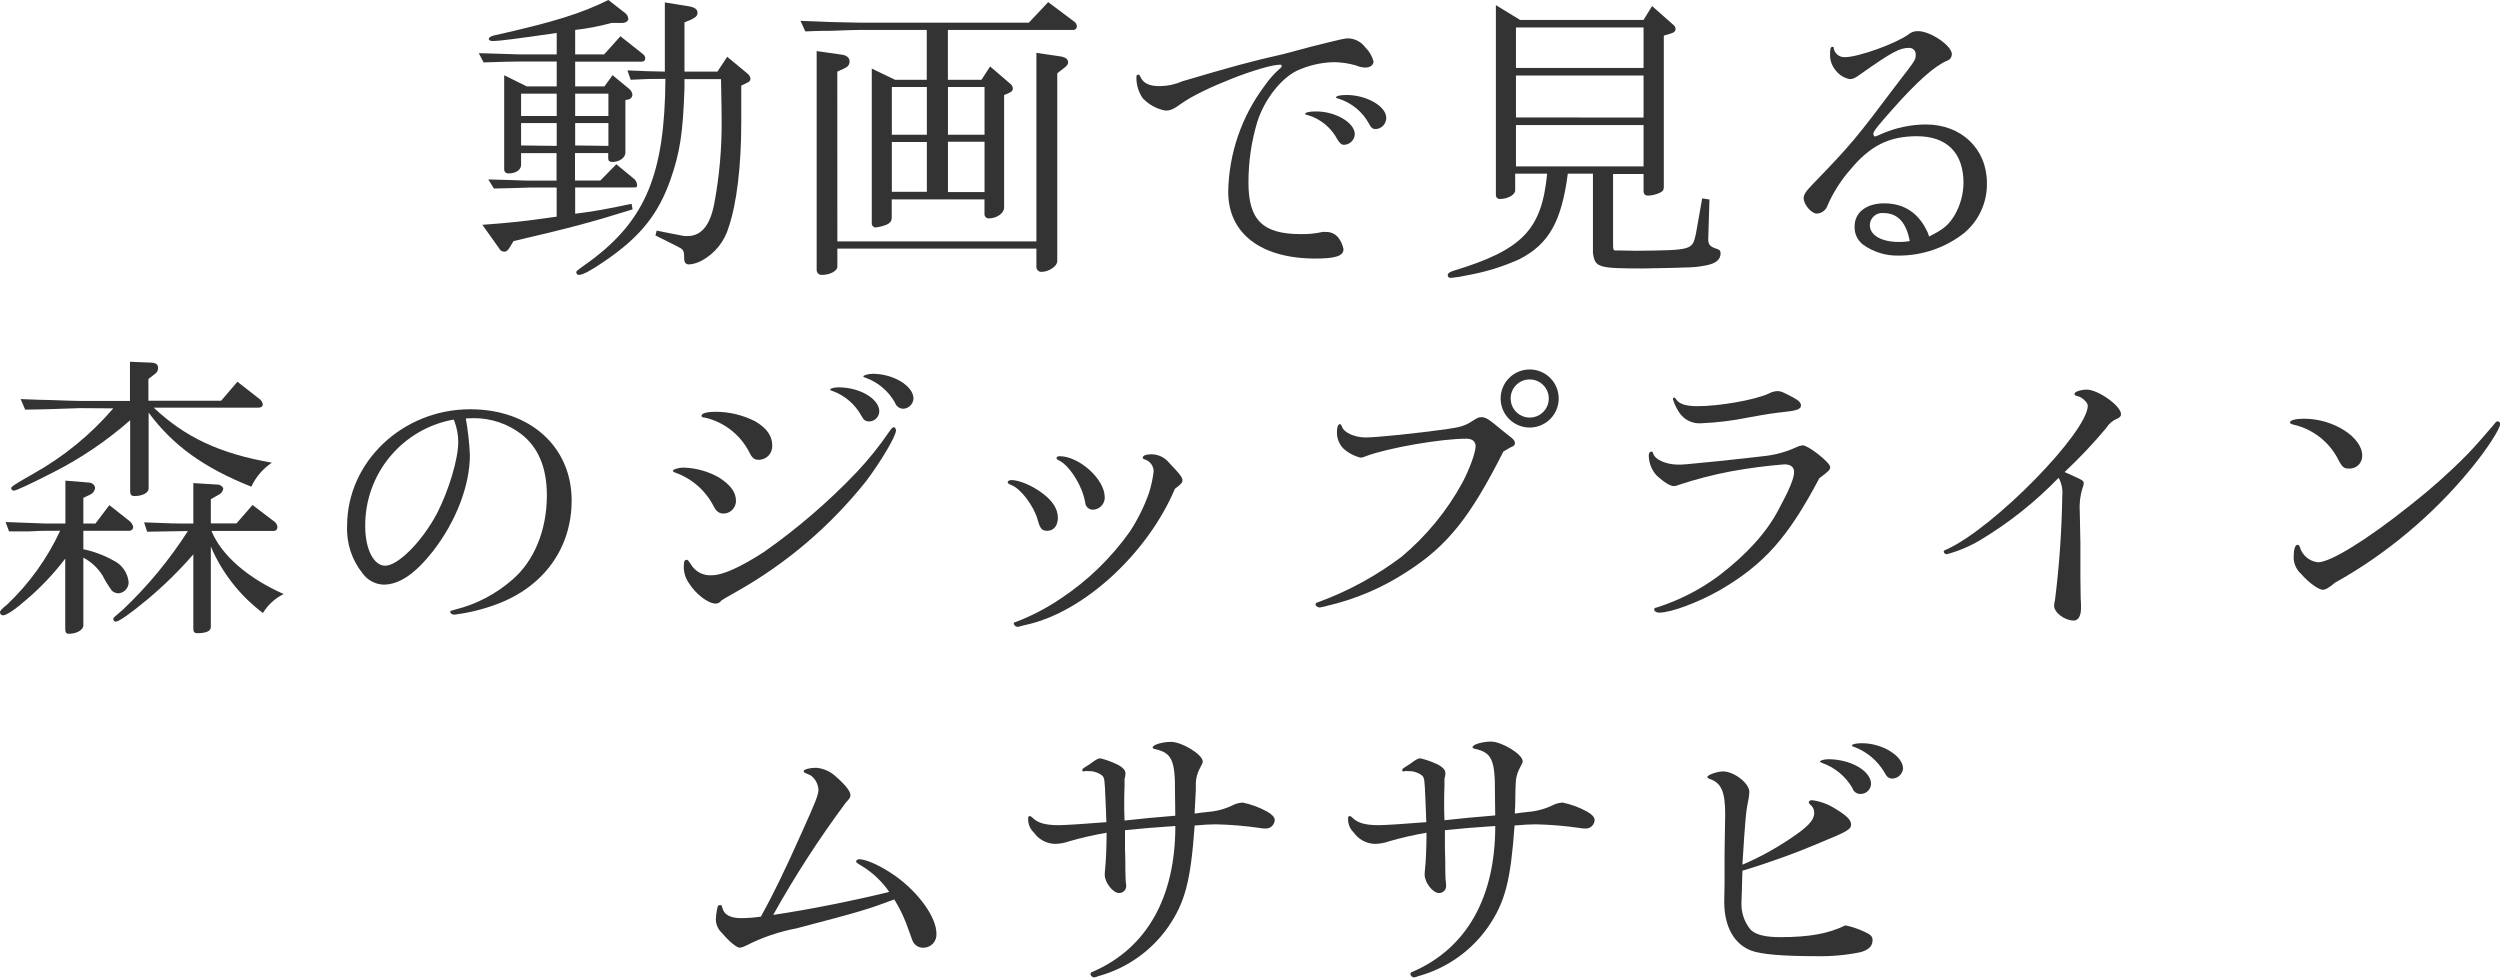
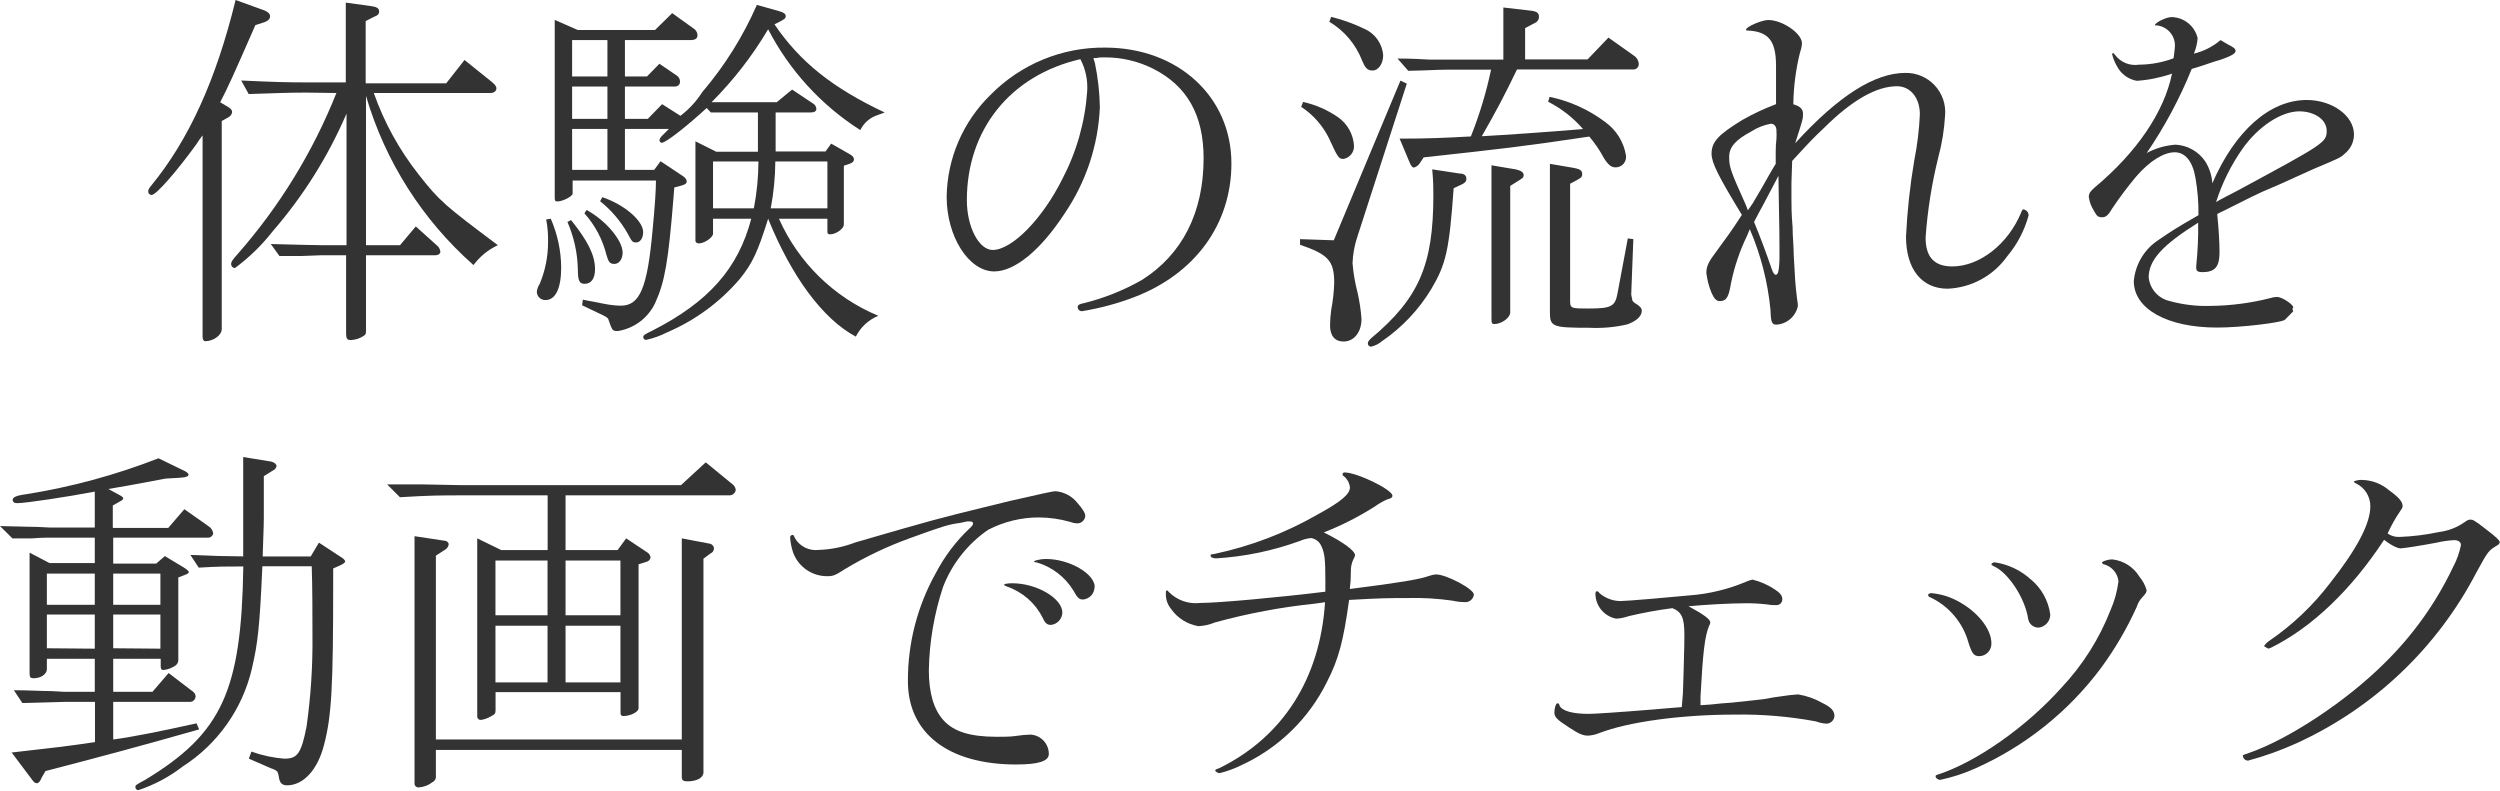
- <svg xmlns="http://www.w3.org/2000/svg" viewBox="0 0 446.91 174.76">
+ <svg xmlns="http://www.w3.org/2000/svg" viewBox="0 0 240.03 75.88">
  <defs>
    <style>.cls-1{isolation:isolate;}.cls-2{fill:#333;}</style>
  </defs>
  <g id="Layer_2" data-name="Layer 2">
    <g id="Layer_1-2" data-name="Layer 1">
      <g class="cls-1">
        <g class="cls-1">
-           <path class="cls-2" d="M99.52,5.89c-6.86,1-10.37,1.45-11.39,1.45-.49,0-.76-.16-.76-.37s.27-.44.81-.6C99,3.94,103.84,2.43,108.76,0l2.91,2.27a1.45,1.45,0,0,1,.65,1.08c0,.43-.49.75-1.08.75H109.3a41,41,0,0,1-6.48,1.25V9.72H108l2.91-3.24,3.89,3.08c.43.32.54.54.54.86s-.16.6-.65.6H102.82v4.42h5.23l1.46-2,3,2.48a1.5,1.5,0,0,1,.54,1,.86.86,0,0,1-.71.86l-.54.11v9.39c0,.92-1.08,1.68-2.37,1.68-.43,0-.7-.22-.7-.6v-1h-5.94v4.91h4.53l2.86-2.91,3,2.48a1.57,1.57,0,0,1,.71,1.19c0,.48-.06.48-.87.48h-10.2v4.7c3.34-.43,5.23-.75,10.09-1.78l.17,1c-7.62,2.38-11.34,3.35-21.28,5.67l-.65,1.08c-.38.65-.65.81-1,.81a1,1,0,0,1-.92-.59l-3-4.21c5.07-.38,7.29-.6,13.28-1.46V33.53H94.61c-2.76.11-3.89.11-6.32.17l-1-1.62,3.83.1c1.68.06,2.81.11,3.46.11h4.91V27.38H93.15v2.1c0,.87-.92,1.52-2.21,1.52-.54,0-.81-.27-.81-.76V13.45l4.05,2h5.34V11H92.83c-1.62,0-3,.05-6.38.16L85.59,9.5l7.24.22h6.69Zm0,14.85v-4H93.15v4Zm0,5.34V22H93.15v4Zm9.24-5.34v-4h-5.94v4Zm0,5.34V22h-5.94v4Zm3.4-13.5c3.35.16,3.78.16,6.69.22V.43l4.32.7c1,.17,1.52.54,1.52,1.14s-.38.86-1.25,1.29L122.36,4v8.8h5.89L130,10.15l3.62,3a1.39,1.39,0,0,1,.54.91c0,.33-.22.6-.65.76l-1,.49V22c0,7.62-.81,14.37-2.22,18.52a10,10,0,0,1-4.91,6.11,5.78,5.78,0,0,1-2.16.64c-.65,0-.92-.32-.92-1.18,0-1.41-.16-1.52-1.35-2.11l-3.78-1.89.22-.86,4.37.86a3.43,3.43,0,0,0,1.13.11c2.43,0,4-1.84,4.76-5.62A76.9,76.9,0,0,0,129,21.38c0-1.35,0-1.35-.11-7.23h-6.53c0,.86,0,1.35,0,1.62-.27,8-.81,11.5-2.49,16.31-2.21,6.26-5.4,10.26-11.82,14.63-2.33,1.62-3.89,2.43-4.54,2.43a.44.44,0,0,1-.49-.43c0-.27,0-.27,2.43-2,10-7.39,13.4-15.66,13.5-32.61-2.8,0-3.24,0-6.21.16Z" />
-           <path class="cls-2" d="M143.1,3.73c2.43.1,4.75.16,5.45.21l5.19.11h30.18L187.38.38l4.75,3.56a1.14,1.14,0,0,1,.38.76.64.64,0,0,1-.7.65H169.45v8.91h6L177,11.88,180.63,15a1.11,1.11,0,0,1,.43.81c0,.38-.21.6-.7.81l-.86.38V37.1c0,1-1.3,1.94-2.7,1.94a.74.74,0,0,1-.81-.7v-2.7H159.41v3.29c0,.6-.33,1-1.08,1.3a7.74,7.74,0,0,1-1.73.43.72.72,0,0,1-.76-.81V12.26l4.16,2h5.67V5.35H153.74c-.65,0-2.43.05-5.19.16-.64,0-2.53,0-4.59.11Zm6.59,39.42h35.58V9.45l4.43.65c.81.16,1.24.48,1.24,1.08,0,.32-.21.59-.75,1l-1.19.92V46.71c0,.86-1.51,1.89-2.81,1.89a.88.88,0,0,1-.92-.92V44.44H149.69v3.24c0,.76-1.35,1.46-2.7,1.46a.88.88,0,0,1-1-.86V9.13l4.48.64c.86.11,1.4.54,1.4,1.19s-.32,1-1,1.3l-1.19.54Zm16-19.07V15.55h-6.26v8.53Zm0,10.21V25.38h-6.26v8.91ZM176,24.08V15.55h-6.54v8.53Zm0,10.26v-9h-6.54v9Z" />
-           <path class="cls-2" d="M234.47,8.32c5.88-1.46,5.88-1.46,6.69-1.46a4,4,0,0,1,2.92,1.62A5.38,5.38,0,0,1,245.54,11c0,.65-.65,1.08-1.46,1.08a4.39,4.39,0,0,1-1.67-.38,15,15,0,0,0-3.95-.59,16.83,16.83,0,0,0-6.58,1.51C229,14,226,17.82,224.75,21.82a37.36,37.36,0,0,0-1.57,10.85c0,6.64,2.54,9.18,9.34,9.18a16.55,16.55,0,0,0,3.89-.38,2.42,2.42,0,0,1,.7,0,2.7,2.7,0,0,1,2.06.92,4.78,4.78,0,0,1,1,2.16c0,1.19-1.41,1.67-5,1.67-9.77,0-15.61-4.48-15.61-11.93a32.44,32.44,0,0,1,6.54-19,16.54,16.54,0,0,1,2.75-3.08.54.54,0,0,0,.27-.43.24.24,0,0,0-.21-.22c-3.08,0-14.1,4.32-17.66,6.91-1.51,1.08-2,1.3-2.92,1.3a7.44,7.44,0,0,1-4.05-2.21,6.39,6.39,0,0,1-1.13-3.84c0-.21.11-.38.32-.38s.22.06.33.27c.54,1.25,1.56,1.79,3.56,1.79a10.29,10.29,0,0,0,4-.87c8.37-2.48,12.64-3.67,18.25-4.91ZM242.19,24a2,2,0,0,1-1.89,1.89c-.49,0-.81-.27-1.24-1a8.82,8.82,0,0,0-5.29-4.32c-.38-.05-.44-.11-.44-.27s.65-.38,1.84-.38C238.68,19.87,242.19,21.92,242.19,24Zm5.62-2.92a2,2,0,0,1-1.89,2c-.49,0-.81-.22-1.14-.87a9.38,9.38,0,0,0-5.56-4.59c-.32-.05-.38-.1-.38-.21,0-.27.76-.43,1.95-.43C244.3,17,247.81,19,247.81,21.06Z" />
-           <path class="cls-2" d="M270.86,31.05v3c0,.76-1.35,1.52-2.7,1.52a.68.68,0,0,1-.75-.65V.92l4.32,2.64h22.08l1.52-2.48,3.72,3.29a1.09,1.09,0,0,1,.49.81c0,.33-.22.6-.7.76l-1.41.43V33.48c0,.49-.21.76-.75,1a5.46,5.46,0,0,1-2.06.49c-.54,0-.81-.27-.81-.87v-3h-5.45V43.63c0,1,.05,1,.27,1.14l.76,0,3.13.06c9.94-.11,10-.11,10.64-3l1.13-6.37,1.3.21-.22,7.13c0,.92.38,1.3,1.35,1.62.7.22.86.38.86.87,0,1.13-.86,1.83-2.64,2.16-2,.37-2,.37-11.18.54-8.1,0-8.59-.17-9-2.7V31.05h-4.49c-1.13,8.59-3.4,12.58-8.64,15.28a39.07,39.07,0,0,1-9.23,2.86,23.73,23.73,0,0,1-3,.49c-.38,0-.6-.16-.6-.49s.33-.54.92-.75c12.47-3.78,15.88-7.35,16.85-17.39Zm22.95-18.9V4.91H271v7.24Zm0,8.86V13.5H271V21Zm0,8.74V22.36H271v7.39Z" />
-           <path class="cls-2" d="M344.84,42.28c2.43-1.19,3.46-2,4.49-3.67A11.72,11.72,0,0,0,351,32.67c0-5.35-3-8.32-8.32-8.32-5,0-8.42,1.73-11.93,6a24.57,24.57,0,0,0-4.05,6.37,2.1,2.1,0,0,1-1.95,1.46c-.92,0-2.32-1.62-2.32-2.76,0-.59.43-1.29,1.51-2.37,7.13-7.4,7.62-8,15.34-18.25,3.13-4.05,3.18-4.11,3.18-5a1.14,1.14,0,0,0-1.18-1.24c-1.68,0-3,.7-8.54,4.59-1,.75-1.51,1-2.05,1a4.13,4.13,0,0,1-2.54-1.57,4.24,4.24,0,0,1-1-2.91c0-1,.11-1.3.43-1.3s.17.05.27.49a1.94,1.94,0,0,0,2.06,1.35c2.21,0,8.8-2.33,11.17-4a2.5,2.5,0,0,1,1.84-.64c2.16,0,6,2.59,6,4.1a1.24,1.24,0,0,1-.86,1.19c-2.32,1-5.35,3.72-9.77,8.69-2.65,3-3.41,3.94-3.41,4.38,0,.21.17.48.33.48a.83.83,0,0,0,.27-.11,1,1,0,0,0,.27-.1c.11-.06.38-.17.75-.33a20.1,20.1,0,0,1,7.78-1.62c6.37,0,10.91,4.38,10.91,10.48a11.35,11.35,0,0,1-4.05,8.91,18.86,18.86,0,0,1-11.67,4.05,10.45,10.45,0,0,1-6.48-2,3.86,3.86,0,0,1-1.45-3.24c0-2.48,2.1-4.1,5.29-4.1,3.62,0,6.26,1.78,7.83,5.34l.05.16Zm-3.45.81c-.6-3.29-2.16-5-4.65-5a2.2,2.2,0,0,0-2.48,2.16c0,1.79,2.05,3,5.18,3a10,10,0,0,0,1.62-.1Z" />
-           <path class="cls-2" d="M8.32,94.89c-.49,0-1.62,0-3.3.11-.48,0-1.83,0-3.4,0L1,93.32c3.94.16,5.73.22,7.24.27h3.45V85.92l4.05.33c.76,0,1.25.48,1.25,1a1.42,1.42,0,0,1-.81,1.14L14.9,89v4.59h2.16l2.49-3.29,3.62,2.86a1.69,1.69,0,0,1,.64,1.08.7.7,0,0,1-.64.65H14.9v3.29a19.15,19.15,0,0,1,5.35,2A4.81,4.81,0,0,1,23,104.12a2,2,0,0,1-1.83,1.95,2,2,0,0,1-1.14-.44,18.91,18.91,0,0,1-1.67-2.7,8.9,8.9,0,0,0-3.46-3.24v12.1c0,.81-1.18,1.51-2.59,1.51-.48,0-.65-.27-.65-.86V99.86a46.48,46.48,0,0,1-7,7.39C2.65,109,1.13,110,.54,110a.54.54,0,0,1-.54-.54c0-.27.27-.59,1.3-1.41a43.26,43.26,0,0,0,9.45-13.17Zm6-21.93c-.32,0-2.26.06-5.13.17-.64.05-2.59.05-4.69.1l-.81-1.89c2.48.11,4.48.17,5.29.17,2.64.1,4.43.16,5.34.16h8.91v-7l3.89.16c.76.06,1.14.33,1.14.92a1.25,1.25,0,0,1-.44,1l-1.29,1v3.89h13l2.91-3.4,3.84,3a1.6,1.6,0,0,1,.7,1c0,.43-.27.64-.86.64H27.49c5.61,5.3,11.82,8.21,21.11,9.83A10.47,10.47,0,0,0,44.93,87c-8.43-3.35-14-7.34-18.36-13.23V87.33c0,.75-1.08,1.35-2.54,1.35-.54,0-.76-.27-.76-.81V75.12A66.06,66.06,0,0,1,9.45,84.47c-3.94,2-6.53,3.24-7,3.24A.46.46,0,0,1,2,87.27c0-.27.54-.64,4.05-2.64A52.67,52.67,0,0,0,20.25,73ZM26.3,95.05l-.54-1.67c5.4.21,5.67.21,7.23.21h1.57V86.36l4.43.27c.48.05.92.43.92.75a1.37,1.37,0,0,1-.71,1l-1.51.86v4.32h4.59l2.86-3.29L49,93.21a1.28,1.28,0,0,1,.59,1,.65.65,0,0,1-.7.7H37.8c1.73,4.26,6.43,8.42,12.91,11.28A9,9,0,0,0,47,109.58,29.16,29.16,0,0,1,37.69,97.7v14.36c0,.76-.81,1.13-2.43,1.13-.48,0-.7-.21-.7-.75V99.1a71.86,71.86,0,0,1-8.26,8.1c-3,2.49-5.08,3.94-5.62,3.94a.52.52,0,0,1-.43-.48c0-.22,0-.22,1.78-1.73a75.34,75.34,0,0,0,11.56-14Z" />
-           <path class="cls-2" d="M83.27,74.8A50.26,50.26,0,0,1,84,81.33c0,5.46-2.48,11.88-6.58,17.18-3.14,4-6,6-8.86,6a4.81,4.81,0,0,1-3.73-2A12.6,12.6,0,0,1,62.05,94c0-11.45,9.93-20.84,22-20.84,10.69,0,18.14,6.69,18.14,16.3,0,8.59-5.07,15.56-13.61,18.63a32.79,32.79,0,0,1-7.39,1.79c-.38,0-.71-.27-.71-.49s.17-.21.92-.43a24.43,24.43,0,0,0,10.21-5.35c3.89-3.35,6.15-8.85,6.15-15.06,0-5-1.56-8.64-4.64-11a14,14,0,0,0-8.37-2.8ZM81.11,75A19.2,19.2,0,0,0,65.29,94.13c0,4,1.51,7,3.56,7,2.32,0,6.64-4.37,9.29-9.39,2.1-4.11,3.78-9.67,3.78-12.75a10.64,10.64,0,0,0-.7-3.72Z" />
-           <path class="cls-2" d="M128.57,85.38c2.06,1.35,3,2.6,3,4.22a2.28,2.28,0,0,1-2.16,2.21c-.86,0-1.35-.38-1.83-1.3a12.35,12.35,0,0,0-6.81-6c-.32-.11-.48-.22-.48-.38s.86-.54,1.94-.54A13.65,13.65,0,0,1,128.57,85.38Zm-.64,22.52c-1.35,0-3.62-1.73-4.86-3.78a5,5,0,0,1-.81-3.24q0-.81.48-.81c.22,0,.27.11.7.7a4,4,0,0,0,3.89,2.06c1.84,0,5.08-1.46,9.24-4.16a110.65,110.65,0,0,0,16.57-14.26,59.21,59.21,0,0,0,5.78-7.18c.43-.65.65-.86.87-.86s.38.32.38.59c0,1-2.71,5.56-5.3,9A79.2,79.2,0,0,1,131.6,105.8c-1.78,1-2.54,1.45-2.65,1.56A1.23,1.23,0,0,1,127.93,107.9Zm7.12-32.56c2.06,1.24,3,2.59,3,4.32a2.43,2.43,0,0,1-2.32,2.54c-.92,0-1.25-.27-1.84-1.46a11.88,11.88,0,0,0-7.94-6.1c-.38,0-.54-.11-.54-.33,0-.43,1-.7,2.54-.7A15.64,15.64,0,0,1,135.05,75.34Zm22.14-1.78a1.86,1.86,0,0,1-1.72,1.78c-.76,0-1.08-.22-1.52-1.08a9.67,9.67,0,0,0-5-4.32c-.38-.11-.54-.16-.54-.32s.65-.38,1.51-.38C153.68,69.24,157.19,71.29,157.19,73.56Zm6.11-2.32a1.93,1.93,0,0,1-1.79,1.83A1.57,1.57,0,0,1,160,72a9.82,9.82,0,0,0-5.29-4.48c-.27-.05-.38-.16-.38-.27s.81-.43,1.68-.43C159.68,66.81,163.3,69,163.3,71.24Z" />
-           <path class="cls-2" d="M186.3,88.14c1.89,1.4,2.81,2.86,2.81,4.43,0,1.4-.76,2.32-1.89,2.32-1,0-1.3-.43-1.73-2-.7-2.48-3-5.5-4.64-6.15-.6-.27-.71-.33-.71-.54s.27-.38.71-.38C182.14,85.82,184.52,86.79,186.3,88.14Zm-2.81,23.54c-.54.11-.92.22-1.08.27a2.07,2.07,0,0,1-.54.11.74.74,0,0,1-.65-.59c0-.17.11-.22.33-.27a39.29,39.29,0,0,0,8.1-4.22,46.88,46.88,0,0,0,12.36-12,32.25,32.25,0,0,0,3.35-6.75,20.74,20.74,0,0,0,.87-3.94,2.24,2.24,0,0,0-1.46-2.11c-.38-.1-.49-.21-.49-.37,0-.38.65-.6,1.57-.6A4.07,4.07,0,0,1,209,82.74c1.78,1.83,2.38,2.59,2.38,3.08s-.22.7-1.35,1.56C205.15,98.94,193.75,109.42,183.49,111.68Zm14-22.84a2.18,2.18,0,0,1-2,2.27A1.36,1.36,0,0,1,194,89.87c-.48-3-2.86-6.75-4.8-7.62-.22-.11-.33-.21-.33-.38s.22-.32.54-.32C192.89,81.55,197.48,85.65,197.48,88.84Z" />
-           <path class="cls-2" d="M251.64,102.12a44.14,44.14,0,0,1-14.53,6.21,3.49,3.49,0,0,1-.7.17,2.93,2.93,0,0,1-.48.1c-.33,0-.76-.27-.76-.54s.16-.32.81-.54a57.42,57.42,0,0,0,14.58-8A46,46,0,0,0,261.41,86.3c1.3-2.43,2.38-5.45,2.38-6.53,0-.87-.65-1.35-1.62-1.35-4.64,0-14.15,1.67-18,3.13a2.78,2.78,0,0,1-.92.27,7.15,7.15,0,0,1-3.08-1.62A4.05,4.05,0,0,1,239,77.34c0-1,.16-1.51.54-1.51.16,0,.22.1.38.48.32,1,2.21,1.89,4.21,1.89s9.18-.75,14.31-1.46c2.65-.37,3.46-.64,4.64-1.4s1.3-.76,1.73-.76c.76,0,1.24.27,3.57,2.22l1.24,1c.92.65,1.19,1,1.19,1.41s-.22.54-.87.81c-.16.11-.16.11-1.19.7C262.82,92.46,258.77,97.53,251.64,102.12Zm27-30.88a5.19,5.19,0,1,1-5.08-5.19A5.18,5.18,0,0,1,278.64,71.24Zm-8.59,0a3.41,3.41,0,1,0,3.35-3.41A3.39,3.39,0,0,0,270.05,71.24Z" />
-           <path class="cls-2" d="M307.58,105.42c-3.94,2.27-8.85,4.1-11,4.1-.49,0-.87-.27-.87-.54s.11-.32.44-.38a37.77,37.77,0,0,0,11.17-5.72c4.86-3.73,8.43-7.61,10.59-11.72,1.94-3.56,2.81-5.67,2.81-6.75,0-.92-.6-1.4-1.73-1.4a95.45,95.45,0,0,0-9.51,1.24,72.65,72.65,0,0,0-9.39,2.43,2.09,2.09,0,0,1-.87.22c-.64,0-1.78-.71-3.07-1.89a5.43,5.43,0,0,1-1.41-3.57c0-.43.16-.7.49-.7.16,0,.21.05.32.38.33,1.08,2.38,1.94,4.48,1.94.87,0,.87,0,7.4-.65,4.38-.48,7-.75,7.78-.86a18.35,18.35,0,0,0,6.05-1.67,3.06,3.06,0,0,1,1-.27c1,0,4.91,3.07,4.91,3.88,0,.49-.21.71-1.94,2C319.68,96,315.42,100.83,307.58,105.42Zm-7.93-34c.54.81,1.78,1.19,3.78,1.19,3.94,0,10.09-1.08,12.69-2.22a3.58,3.58,0,0,1,1.67-.48c.54,0,1,.21,2.65,1.08,1.13.59,1.51,1,1.51,1.51s-.49.86-2.49,1.08c-2.75.32-2.86.32-7.07,1.08a52.36,52.36,0,0,1-8.15,1,4.33,4.33,0,0,1-4.11-2,9.33,9.33,0,0,1-1.08-2.32c0-.11.11-.27.22-.27S299.43,71.07,299.65,71.4Z" />
-           <path class="cls-2" d="M369.74,84.68c2.75,1.24,2.75,1.24,2.75,1.78a1.78,1.78,0,0,1-.21.76,11.73,11.73,0,0,0-.49,4.32l.11,5.51v6.15l.05,3.73c.06.7.06,1.35.06,1.78,0,1.41-.49,2.22-1.3,2.22-1.62,0-3.51-1.41-3.51-2.65a4.32,4.32,0,0,1,.16-1,171,171,0,0,0,1.3-18.68,5.49,5.49,0,0,0-.65-3.19,68.56,68.56,0,0,1-14,11.13,24,24,0,0,1-6,2.54c-.22,0-.54-.22-.54-.44s.1-.27.54-.43c8.53-3.89,25.21-21,25.21-25.7,0-.54-1-1.51-1.78-1.68-.48-.1-.59-.21-.59-.43,0-.38,1.13-.75,2.21-.75,2,0,6.1,2.91,6.1,4.37,0,.38-.16.54-.64.81a3.93,3.93,0,0,0-1.95,1.62,89.08,89.08,0,0,1-7.5,7.94Z" />
-           <path class="cls-2" d="M422.28,81.44a2.25,2.25,0,0,1-2.48,2.32c-.71,0-1.08-.27-1.62-1.24a12,12,0,0,0-8.32-6.64c-.32-.11-.49-.22-.49-.38,0-.38,1-.65,2.54-.65C417.1,74.85,422.28,78.15,422.28,81.44Zm-7,24c-.81,0-2.59-1.3-3.89-2.81a4,4,0,0,1-1.35-3.4c0-1,.27-1.84.65-1.84.22,0,.32.11.43.38a3.82,3.82,0,0,0,3.24,2.75c2.22,0,8.75-4,16.58-10.26a106.74,106.74,0,0,0,10.1-9c1.08-1.08,4-4.43,4.53-5.08s.65-.86.92-.86a.44.44,0,0,1,.44.48c0,.87-2.38,4.54-5.08,7.83a84.1,84.1,0,0,1-11.56,11.67,82.44,82.44,0,0,1-12.85,8.85C416.39,105,415.8,105.42,415.26,105.42Z" />
-           <path class="cls-2" d="M153.85,154.68c-.65-.38-.81-.54-.81-.71s.27-.37.54-.37c1.35,0,4.1,1.29,6.59,3.07,4.15,3,7.23,7.35,7.23,10.21a2.34,2.34,0,0,1-2.38,2.54,2,2,0,0,1-1.56-.7c-.33-.44-.33-.49-1-2.38a26.85,26.85,0,0,0-2.59-5.56c-4.59,1.73-5.94,2.16-17.5,5.18a33.35,33.35,0,0,0-9,3.08,3.56,3.56,0,0,1-1.08.38c-.59,0-1.84-1-3.24-2.65a3.28,3.28,0,0,1-1.08-2.48,9.88,9.88,0,0,1,.27-2c.11-.43.16-.49.49-.49s.27.06.37.38c.27,1.3,1.41,1.95,3.35,1.95a25.63,25.63,0,0,0,3.57-.27c2.16-3.89,4.32-8.32,7.29-15,2.59-5.73,3-6.81,3-7.72a3.41,3.41,0,0,0-1.08-2.27c-.22-.22-.27-.27-1.3-.7-.21-.11-.27-.22-.27-.33.06-.32,1.14-.59,2.22-.59a5.74,5.74,0,0,1,3.29,1.35c1.89,1.62,2.86,2.81,2.86,3.56,0,.38-.16.6-.81,1.3a183.28,183.28,0,0,0-13,20.09c6.27-.92,14.37-2.54,20.74-4.11A16.12,16.12,0,0,0,153.85,154.68Z" />
-           <path class="cls-2" d="M213.62,144.09a10.41,10.41,0,0,0-.05,1.35c.49-.05,1-.16,1.13-.16l2-.22a12.3,12.3,0,0,0,3.45-1,4.53,4.53,0,0,1,2-.59,15.33,15.33,0,0,1,4.37,1.62c.81.43,1.35,1,1.35,1.46a1.58,1.58,0,0,1-1.46,1.56c-.32,0-.75,0-1.29-.11a64.78,64.78,0,0,0-7.72-.64c-1.08,0-2,.05-3.84.21-.7,9.83-1.67,13.66-4.7,18.09a22.47,22.47,0,0,1-12.2,8.75,2.53,2.53,0,0,0-.65.22,2.41,2.41,0,0,1-.43.1.74.74,0,0,1-.65-.59c0-.21.16-.38.54-.48,9.56-4.22,14.64-13.24,14.64-26-4,.27-5.94.43-9,.75,0,1.68,0,2.81,0,3.35s.06,1.3.06,2.11v1.45l.05,1.84c0,.49.11.92.11,1.19a1.25,1.25,0,0,1-1.3,1.29c-1.08,0-2.54-1.89-2.54-3.24a7.22,7.22,0,0,1,.06-1c.16-1.41.27-4.21.27-6.54a62.86,62.86,0,0,0-6.64,1.52,8.31,8.31,0,0,1-2.54.48,4.78,4.78,0,0,1-3.84-2.05,3.19,3.19,0,0,1-1-2.48v-.11a.29.29,0,0,1,.33-.33c.1,0,.21.06.37.22,1,1,2.27,1.4,4.81,1.4,1.08,0,5.24-.27,8.48-.54-.06-.64-.06-1.45-.06-1.45l-.1-2.43c-.17-4-.17-4-.65-4.49a3.9,3.9,0,0,0-2.49-.75,2.39,2.39,0,0,0-.59,0c-.05.06-.16.06-.22.06a.24.24,0,0,1-.21-.22c0-.16.11-.32.48-.54.11-.05.44-.27.92-.59,1-.76,1.46-1,1.84-1A15,15,0,0,1,200,136.8c.76.43,1.19.92,1.19,1.41a2.6,2.6,0,0,1-.05.59,1.83,1.83,0,0,0-.11.76v.86c-.06,1.46-.06,2.54-.06,3.35s0,1.51.06,2.91c4-.43,4.53-.48,9.07-.86l-.05-4.1c.05-5.89-.6-7.19-3.68-7.83-.21-.06-.32-.17-.32-.27,0-.49,1.78-1,3.29-1,1.95,0,5.67,2.27,5.67,3.51,0,.22,0,.22-.64,1.46a5.9,5.9,0,0,0-.6,2.37l0,1.25Z" />
-           <path class="cls-2" d="M270.86,144.09a10.41,10.41,0,0,0-.05,1.35c.49-.05,1-.16,1.13-.16l1.95-.22a12.3,12.3,0,0,0,3.45-1,4.53,4.53,0,0,1,2-.59,15.33,15.33,0,0,1,4.37,1.62c.81.43,1.35,1,1.35,1.46a1.58,1.58,0,0,1-1.46,1.56c-.32,0-.75,0-1.29-.11a64.78,64.78,0,0,0-7.72-.64c-1.08,0-2,.05-3.84.21-.7,9.83-1.67,13.66-4.7,18.09a22.47,22.47,0,0,1-12.2,8.75,2.53,2.53,0,0,0-.65.22,2.41,2.41,0,0,1-.43.1.74.74,0,0,1-.65-.59c0-.21.16-.38.54-.48,9.56-4.22,14.64-13.24,14.64-26-4.05.27-5.94.43-9,.75,0,1.68,0,2.81,0,3.35s.06,1.3.06,2.11v1.45l.05,1.84c.05.49.11.92.11,1.19a1.25,1.25,0,0,1-1.3,1.29c-1.08,0-2.54-1.89-2.54-3.24a7.22,7.22,0,0,1,.06-1c.16-1.41.27-4.21.27-6.54a62.86,62.86,0,0,0-6.64,1.52,8.31,8.31,0,0,1-2.54.48,4.78,4.78,0,0,1-3.84-2.05,3.19,3.19,0,0,1-1-2.48v-.11a.29.29,0,0,1,.33-.33c.1,0,.21.06.37.22,1,1,2.27,1.4,4.81,1.4,1.08,0,5.24-.27,8.48-.54-.06-.64-.06-1.45-.06-1.45l-.1-2.43c-.17-4-.17-4-.65-4.49a3.9,3.9,0,0,0-2.49-.75,2.39,2.39,0,0,0-.59,0c0,.06-.16.06-.22.06a.24.24,0,0,1-.21-.22c0-.16.11-.32.48-.54.11-.05.44-.27.92-.59,1-.76,1.46-1,1.84-1a15,15,0,0,1,3.29,1.19c.76.43,1.19.92,1.19,1.41a2.6,2.6,0,0,1-.05.59,1.83,1.83,0,0,0-.11.76v.86c-.06,1.46-.06,2.54-.06,3.35s0,1.51.06,2.91c4-.43,4.53-.48,9.07-.86l-.05-4.1c.05-5.89-.6-7.19-3.68-7.83-.21-.06-.32-.17-.32-.27,0-.49,1.78-1,3.29-1,1.95,0,5.67,2.27,5.67,3.51,0,.22,0,.22-.64,1.46a5.9,5.9,0,0,0-.6,2.37l-.05,1.25Z" />
-           <path class="cls-2" d="M311.31,161.37a7.16,7.16,0,0,0,1.62,4.81c.92.92,2.59,1.35,5.35,1.35,5.18,0,8.64-.65,11.61-2.11a15.59,15.59,0,0,1,3.61,1.24c.92.44,1.25.76,1.25,1.41,0,1.08-.76,1.78-2.22,2.16a35.6,35.6,0,0,1-7.83.7c-6,0-9.83-.32-11.66-1-3.08-1.18-4.81-4.32-4.81-8.74l.06-3.46,0-5.18c.11-6.43.11-6.43.11-7,0-4.05-.7-5.62-2.81-6.32-.27-.11-.38-.22-.38-.33,0-.37,1.78-1,2.81-1,1.94,0,4.7,2.1,4.7,3.67,0,.27-.06.65-.11,1.08-.49,2.32-.59,3.24-1.13,11.93A51.55,51.55,0,0,0,319.9,150c3.29-2.16,4.42-3.35,4.42-4.75a1.83,1.83,0,0,0-.7-1.4c-.21-.17-.27-.27-.27-.44s.22-.37.54-.37a10,10,0,0,1,4.16,1.51c2,1.19,2.86,2,2.86,2.86s-.86,1.3-5,3a135.32,135.32,0,0,1-14.42,5.24l-.05,1.46-.06,2.21Zm23.17-21.22a1.88,1.88,0,0,1-1.79,1.78,1.49,1.49,0,0,1-1.56-1.08,10.16,10.16,0,0,0-5.46-4.48c-.21-.11-.32-.16-.32-.27s.7-.38,1.46-.38C330.86,135.72,334.48,137.83,334.48,140.15Zm5.72-2.75a2,2,0,0,1-1.84,1.78c-.7,0-1.08-.27-1.51-1.14a10.64,10.64,0,0,0-5.29-4.48c-.38-.11-.49-.16-.49-.27,0-.27.76-.43,1.79-.43C336.47,132.86,340.2,135.13,340.2,137.4Z" />
+           <path class="cls-2" d="M25.39,1c.36.15.54.33.54.58s-.22.43-.51.54l-.9.29c-2.19,5-2.62,5.94-3.38,7.41l.68.4c.33.18.47.36.47.54a.66.66,0,0,1-.36.5l-.64.36V31.6c0,.58-.8,1.16-1.59,1.16-.14,0-.25-.15-.25-.44V13a9.37,9.37,0,0,0-.61.87C17,16.41,15,18.72,14.56,18.72a.33.33,0,0,1-.33-.33c0-.18.08-.32.29-.57,3.6-4.39,6.23-10.15,8.1-17.82Zm4,7.89c-2,0-3.06.07-5.51.14l-.72-1.3c3.24.15,4.39.18,6.23.18h3.81V.25l2.38.33c.57.07.82.21.82.5s-.14.4-.5.54l-.79.4V8h7.73L44.6,5.76l2.55,2.05c.36.29.51.47.51.68s-.18.44-.58.44H35.89a27.17,27.17,0,0,0,4.32,7.84c2,2.56,2.56,3,7.59,6.77a6.14,6.14,0,0,0-2.34,1.91A34.66,34.66,0,0,1,35.14,9.21V23.54h3.27l1.51-1.8,2,1.8a.91.91,0,0,1,.36.61c0,.22-.18.36-.54.36H35.14v7.17c0,.28,0,.43-.18.54a2.39,2.39,0,0,1-1.3.43c-.32,0-.43-.15-.43-.61V24.51H30.78l-1.87.07-2.08,0L26,23.43c3,.07,3.92.11,4.82.11h2.45V10.91a43.41,43.41,0,0,1-7.09,11.3,18.61,18.61,0,0,1-3.63,3.53.39.39,0,0,1-.36-.36c0-.26.14-.44.68-1.05a53.42,53.42,0,0,0,9.43-15.4Z" />
+           <path class="cls-2" d="M52.88,21a11.89,11.89,0,0,1,1,4.68c0,2-.54,3.13-1.51,3.13a.81.81,0,0,1-.83-.79,1.84,1.84,0,0,1,.29-.79,10.38,10.38,0,0,0,.79-4,10.28,10.28,0,0,0-.18-2.16ZM55.47,2.88h7.42l1.65-1.62,2,1.44a.81.81,0,0,1,.43.65c0,.36-.21.5-.72.5H60V7.34h2.12l1.19-1.22L65,7.27a.69.69,0,0,1,.29.54c0,.32-.18.5-.54.5H60v3.1H62.2L63.57,10l1.76,1.12a8.83,8.83,0,0,0,2.09-2.27A33.8,33.8,0,0,0,72.67.47l2.16.61c.4.11.61.25.61.47s-.14.28-.39.43l-.69.36c2.45,3.6,5.54,6.08,10.58,8.46l-.68.25a2.78,2.78,0,0,0-1.66,1.44,25.2,25.2,0,0,1-8.85-9.68,35.41,35.41,0,0,1-5.43,7h6.26L76.05,8.6l2,1.33a.64.64,0,0,1,.33.51c0,.25-.18.36-.61.36H74.47v3.74h4.79l.54-.75,1.76,1c.32.18.43.33.43.51s-.11.32-.43.43l-.54.18v5.65c0,.4-.76.94-1.33.94-.15,0-.25-.08-.25-.22V21H74.79a18,18,0,0,0,9.54,9.32,4.18,4.18,0,0,0-2.16,2C79,30.63,76,26.56,73.75,21c-1,3.2-1.51,4.28-2.7,5.76a19,19,0,0,1-7,5.15,8.41,8.41,0,0,1-2,.72.26.26,0,0,1-.29-.26c0-.18.15-.28.9-.64C68,29,70.87,25.81,72.13,21H68.46v1.43c0,.37-.83.94-1.36.94-.18,0-.33-.11-.33-.25V13.57l2,1h4V10.8H68.25l-.4-.43c-1.87,1.72-3.92,3.34-4.32,3.34a.24.24,0,0,1-.21-.25c0-.14.11-.29.32-.5l.58-.58H60v3.93h2.81l.61-.83,2,1.33c.36.22.51.4.51.61s-.15.29-.51.4l-.68.18-.07.9c-.5,6.19-.83,8.13-1.76,10.18a4.79,4.79,0,0,1-3.57,2.7c-.54,0-.54,0-.93-1.11,0-.11-.18-.22-.43-.36l-2.09-1,.07-.54c.47.11.79.15.94.18l1.11.22a9.09,9.09,0,0,0,1.59.18c1.83,0,2.55-1.69,3.05-7.2.22-2.27.33-3.89.33-4.82h-8v1.26c0,.25-.93.75-1.47.75-.22,0-.25-.07-.25-.43v-17Zm-.64,18.25c1.61,2,2.3,3.38,2.3,4.71,0,.9-.36,1.41-1,1.41-.5,0-.65-.29-.65-1.41a12,12,0,0,0-1-4.53ZM58.32,7.34V3.85H54.93V7.34Zm0,4.07V8.31H54.93v3.1Zm0,4.9V12.38H54.93v3.93Zm-2,3.85c1.84,1,3.46,2.91,3.46,4.1,0,.61-.33,1.08-.8,1.08s-.57-.25-.75-.86a9.42,9.42,0,0,0-2.12-4Zm1.51-1.23c2.13.72,3.92,2.27,3.92,3.35,0,.58-.28,1-.68,1s-.43-.18-.83-.9a10.78,10.78,0,0,0-2.62-3.06ZM72.38,20a24.37,24.37,0,0,0,.44-4.5H68.46V20Zm7.06,0v-4.5h-5A24.84,24.84,0,0,1,74,20Z" />
+           <path class="cls-2" d="M105.13,6.08a22.9,22.9,0,0,1,.47,4.21,19.6,19.6,0,0,1-3.42,10.26c-2.26,3.46-4.75,5.51-6.72,5.51-2.45,0-4.57-3.35-4.57-7.16A13.93,13.93,0,0,1,95.1,9.11a15.19,15.19,0,0,1,11-4.54c7,0,12.13,4.72,12.13,11.12,0,5.83-3.49,10.62-9.36,12.85a25.6,25.6,0,0,1-5,1.34.4.4,0,0,1-.4-.4c0-.18.14-.29.54-.36a21.94,21.94,0,0,0,5.61-2.23c3.89-2.45,5.94-6.48,5.94-11.7,0-4.14-1.58-6.95-4.86-8.6a10.25,10.25,0,0,0-4.67-1.08,3.17,3.17,0,0,0-.83.07.59.59,0,0,0-.22,0ZM92.83,19.22C92.83,21.81,94,24,95.31,24c1.84,0,4.75-2.95,6.66-6.76a21.32,21.32,0,0,0,2.41-8.43,5.83,5.83,0,0,0-.65-3.13C97,7.23,92.83,12.45,92.83,19.22Z" />
+           <path class="cls-2" d="M130.33,22.71a8.94,8.94,0,0,0-.47,2.56,16.08,16.08,0,0,0,.47,2.77,16.5,16.5,0,0,1,.39,2.59c0,1.26-.72,2.16-1.72,2.16-.83,0-1.3-.54-1.3-1.55a12.29,12.29,0,0,1,.11-1.47,16.69,16.69,0,0,0,.29-2.59c0-2.13-.54-2.74-3.28-3.68l0-.54,3.24.11,6.4-15.33.61.29ZM125.11,9.79a9.38,9.38,0,0,1,3.38,1.48A3.6,3.6,0,0,1,130,14a1.23,1.23,0,0,1-1,1.26c-.47,0-.54-.11-1.41-2a7.63,7.63,0,0,0-2.66-3Zm2.7-8.17A16.12,16.12,0,0,1,131,2.77a3,3,0,0,1,1.8,2.56c0,.79-.47,1.44-1,1.44s-.72-.26-1-.9a7.46,7.46,0,0,0-3.17-3.78Zm11.76,16.45c-.43,5.94-.72,7.27-2.15,9.68a16.21,16.21,0,0,1-4.72,5,2.55,2.55,0,0,1-1.08.54.32.32,0,0,1-.29-.32c0-.15.08-.26.29-.47,4.61-3.85,6-7.06,6-13.75,0-.47,0-1.41-.11-2.49l2.63.4c.47,0,.65.22.65.5s-.15.4-.43.54ZM134.18,5.62c1.33,0,2.59.07,3,.1.87,0,1.48,0,1.77,0h5.39v-5l2.52.29c.69.07.9.21.9.61a.62.62,0,0,1-.39.58l-.94.5v3h6l2-2.09,2.44,1.73a1,1,0,0,1,.47.79.51.51,0,0,1-.47.54H145.65c-1.25,2.59-2,4-3.38,6.41,2-.11,6.33-.4,9.72-.69a11,11,0,0,0-3.35-2.62l.14-.47a13.37,13.37,0,0,1,5.33,2.41,4.91,4.91,0,0,1,2,3.2,1,1,0,0,1-1,1.16c-.4,0-.69-.22-1.12-.9a11.75,11.75,0,0,0-1.4-2.06c-6.23.94-8.49,1.19-15.9,2l-.36.54a1,1,0,0,1-.58.44c-.14,0-.29-.18-.43-.54l-.94-2.24c2.77,0,4.21-.07,6.84-.21a38.9,38.9,0,0,0,1.94-6.41h-4.28c-.83,0-1.69.07-3.67.11ZM145,30c0,.5-.83,1.11-1.51,1.11-.26,0-.29-.07-.29-.57V15.87l2.37.4c.47.11.72.29.72.54s-.14.32-.5.54l-.79.5Zm11.62-1.8v.11l.11.54a.81.81,0,0,0,.36.32c.43.29.54.43.54.68,0,.51-.54,1-1.41,1.3a13.3,13.3,0,0,1-3.63.32c-3.56,0-3.78-.1-3.78-1.51V15.73l2.34.4c.54.1.76.25.76.57s-.11.36-.54.61l-.62.33V28.76c0,.86,0,.86,1.84.86,2.09,0,2.48-.21,2.7-1.4l1-5.33.53.07Z" />
+           <path class="cls-2" d="M172,17.57c0,.89,0,1.47,0,1.58,0,.47,0,1.44.11,2.66,0,.9.11,1.84.11,2.67.11,2.08.14,2.8.32,4.21a4.45,4.45,0,0,1,.08.68,2.24,2.24,0,0,1-2.06,1.8c-.43,0-.54-.21-.57-1.4A26,26,0,0,0,168,22l-.25.61a19.24,19.24,0,0,0-1.55,4.57c-.22,1.33-.43,1.73-1.08,1.73-.32,0-.54-.22-.79-.79a7.21,7.21,0,0,1-.5-1.91c0-.65.21-1.08,1-2.12,1-1.37,1.44-1.95,2.41-3.46-2.26-3.71-2.91-5-2.91-5.87,0-1.15.65-1.83,2.95-3.24A23,23,0,0,1,170.52,10l0-.5v-2l0-1.16c0-2.44-.72-3.31-2.73-3.41-.11,0-.15,0-.15-.08,0-.28,1.52-.93,2.13-.93,1.36,0,3.24,1.29,3.24,2.23a2.85,2.85,0,0,1-.18.86,21.9,21.9,0,0,0-.65,5c.68.21.93.46.93.93s0,.47-.75,2.81C176.53,9.18,180,7,182.94,7a3.76,3.76,0,0,1,3.81,4.1,19.72,19.72,0,0,1-.65,4,45.31,45.31,0,0,0-1.22,7.71c0,1.87.83,2.77,2.56,2.77,2.62,0,5.36-2.13,6.62-5.19.07-.21.14-.29.21-.29a.59.59,0,0,1,.5.58,10.25,10.25,0,0,1-2.05,3.92A7.39,7.39,0,0,1,187,27.72c-2.49,0-4-1.88-4-5a61.55,61.55,0,0,1,.79-7.31,29.18,29.18,0,0,0,.54-4.43c0-1.58-.9-2.7-2.2-2.7-1.94,0-4.28,1.3-7,4-1,.94-1.41,1.37-3.06,3.17Zm-3.71,1.94.87-1.48.65-1.15.46-.79.22-.36V14.54a11.32,11.32,0,0,1,.07-1.22,6.57,6.57,0,0,0,0-.79c0-.4-.22-.65-.54-.65a5.1,5.1,0,0,0-1.84.72c-1.55.83-2.16,1.51-2.16,2.48s.15,1.37,1.59,4.57l.21.54Zm2.16-2.05-.57,1.08c-.58,1.11-.72,1.37-1,1.87l-.47.9c.57,1.37,1.18,3,1.69,4.5.14.39.25.57.39.57s.33-.07.36-1.54V23.68c0-1.9-.07-4.21-.1-6.8Z" />
+           <path class="cls-2" d="M213.38,20.3a3.89,3.89,0,0,0-.5.25c.14,1.37.22,2.74.22,3.67,0,1.41-.44,1.91-1.66,1.91-.39,0-.57-.11-.57-.36a1.09,1.09,0,0,1,0-.29,35.21,35.21,0,0,0,.18-4.1c-3.45,2.16-4.75,3.6-4.75,5.26a2.6,2.6,0,0,0,2,2.26,13.08,13.08,0,0,0,3.92.47,24.27,24.27,0,0,0,5.76-.75,2.15,2.15,0,0,1,.65-.11c.47,0,1.55.72,1.55,1,0,0,0,.07-.08.11s0,0,0,0l.07.28s0,0-.79.8c-.33.28-4.21.75-6.51.75-4.82,0-8-1.8-8-4.46A5.28,5.28,0,0,1,207.3,23c1-.68,1.44-1,3.78-2.34a19.76,19.76,0,0,0-.29-3.59c-.28-1.62-1-2.45-2-2.45s-2.37.79-3.7,2.34A35,35,0,0,0,202.81,20c-.4.68-.62.86-1,.86s-.51-.14-.76-.61a3.31,3.31,0,0,1-.5-1.33c0-.36.14-.54.54-.9,4.1-3.42,6.69-7.27,7.45-10.95a13,13,0,0,1-3.38.69,2.67,2.67,0,0,1-1.91-1.41,4.27,4.27,0,0,1-.47-1.18s.07-.07.11-.07.11.07.21.21a2.41,2.41,0,0,0,2.27.9,9.72,9.72,0,0,0,3.31-.61,4.28,4.28,0,0,0,.07-.5,7.28,7.28,0,0,0,.07-.76,1.94,1.94,0,0,0-1.87-1.91c-.07,0-.07,0-.07,0l0,0,0,0v0c.07-.29,1.12-.79,1.62-.79A2.62,2.62,0,0,1,211,3.67a4.92,4.92,0,0,1-.36,1.48,6.22,6.22,0,0,0,2.56-1.3l.68.4c.58.29.76.43.76.64s-.25.44-1.51.87c-.54.14-1,.32-1.55.5-.25.07-.43.15-1.15.36a42.8,42.8,0,0,1-4.32,8.07,6.89,6.89,0,0,1,2.77-.8,3.67,3.67,0,0,1,2.84,1.59,4.49,4.49,0,0,1,.69,2.12c2.16-5,5.5-8,9.06-8,2.45,0,4.54,1.51,4.54,3.31a2.35,2.35,0,0,1-.87,1.83c-.43.4-.43.4-3,1.48L219,17.64l-1.83.79c-.83.4-1.23.57-2.85,1.4Zm-.18-1.15,1.52-.79c8.41-4.54,8.67-4.68,8.67-5.8s-1.23-1.87-2.63-1.87c-1.73,0-3.92,1.44-5.43,3.56a18.86,18.86,0,0,0-2.56,5.15Z" />
+           <path class="cls-2" d="M9.1,47.2c-2.59.5-6.65,1.11-7.45,1.11-.28,0-.43-.11-.43-.32s.22-.4,1.3-.54A61.72,61.72,0,0,0,15.22,44l2.3,1.12c.4.18.54.29.58.43s-.18.29-.83.32l-1.37.08c-2.8.54-4.64.86-5.5,1l1,.54c.33.18.43.25.43.36s-.1.18-.36.32l-.64.36v2.16h5.32l1.55-1.8L20,50.51a1,1,0,0,1,.47.68.49.49,0,0,1-.54.43H10.87v2.49H15l.83-.72,1.79,1.08c.29.18.51.36.51.46s-.15.18-.43.29l-.58.22v7.92c0,.32-.18.54-.58.72a2.46,2.46,0,0,1-.86.25c-.18,0-.25-.11-.25-.36v-.72H10.87v3.17h3.77l1.55-1.8,2.12,1.62c.33.21.47.39.47.61a.54.54,0,0,1-.57.54H10.87V71c1.9-.25,4.75-.83,8-1.55l.25.58c-5.69,1.62-9.32,2.59-14.75,4L4,74.66c-.14.36-.29.54-.47.54s-.29-.11-.57-.5L1.12,72.25c4.17-.47,5.39-.61,8-1V67.39H6.15c-2.7.07-3.56.11-4,.11l-.82-1.23c1.29,0,2.44.07,2.88.07,1,0,1.61.08,1.9.08H9.1V63.25H4.5v1c0,.47-.58.87-1.26.87-.33,0-.4-.11-.4-.47V53.06l1.91,1H9.1V51.62H4.82c-.25,0-.86,0-1.73.07l-1.9,0L0,50.51l3,.07c.87,0,1.48.07,1.8.07H9.1Zm0,10.87v-3H4.5v3Zm0,4.21V59H4.5v3.24Zm6.3-4.21v-3H10.87v3Zm0,4.21V59H10.87v3.24Zm2.88-9c2.48.11,2.84.11,5.07.14V43.88l2.7.44c.29.07.5.25.5.43a.58.58,0,0,1-.36.43l-.86.54v4c0,.94-.07,2.13-.11,3.71h4.61l.79-1.33,2.09,1.37c.25.14.43.32.43.43s-.15.22-.43.36l-.72.32V56c0,9.9-.15,12.74-.87,15.48-.61,2.44-2,3.92-3.56,3.92-.5,0-.72-.25-.79-.83a1.66,1.66,0,0,0-.15-.5,1.63,1.63,0,0,0-.57-.29l-2.16-.94.25-.68a11.65,11.65,0,0,0,3.2.68c1.23,0,1.59-.54,2.09-3.06A57.94,57.94,0,0,0,30,61c0-1.55,0-4.68-.07-6.63H25.19c-.26,5.91-.44,7.38-1,9.8a15.29,15.29,0,0,1-6.66,9.43,14.13,14.13,0,0,1-4.24,2.26A.28.28,0,0,1,13,75.6c0-.22,0-.22.93-.72,7.38-4.47,9.25-8.54,9.43-20.49-2.05,0-2.34,0-4.28.11Z" />
+           <path class="cls-2" d="M67.76,44.39l2.55,2.09a.77.77,0,0,1,.33.57.61.61,0,0,1-.62.51H54.3v5.25h5l.82-1.12,2.06,1.37a.64.64,0,0,1,.28.47.5.5,0,0,1-.36.4l-.79.25V68c0,.36-.79.75-1.47.75a.25.25,0,0,1-.26-.25V66.45h-12v1.73c0,.36-.07.4-.54.65a2.56,2.56,0,0,1-.86.29.33.33,0,0,1-.36-.33V51.69l2.3,1.12h4.46V47.56H44.26c-1.8,0-3,0-5.86.18l-1.23-1.23h3.49l3.6.07H65.38ZM41.85,74.52a.55.55,0,0,1-.32.57,2.34,2.34,0,0,1-1.33.51.37.37,0,0,1-.4-.4V51.48l2.84.43c.26,0,.44.18.44.36a.68.68,0,0,1-.29.47l-.94.61V71H65.46V51.69l2.69.51a.49.49,0,0,1,.4.47.52.52,0,0,1-.32.46l-.69.51V74.16c0,.5-.61.86-1.55.86-.39,0-.53-.11-.53-.43V72H41.85ZM52.57,59.07V53.82h-5v5.25Zm-5,6.45h5V60.08h-5Zm12-6.45V53.82H54.3v5.25Zm0,6.45V60.08H54.3v5.44Z" />
+           <path class="cls-2" d="M97,48.09c2.66-.61,4.1-.93,4.32-.93a3,3,0,0,1,2.12,1.12c.54.61.76,1,.76,1.26a.77.77,0,0,1-.72.71,2,2,0,0,1-.72-.14,11.42,11.42,0,0,0-3-.43,10.55,10.55,0,0,0-4.89,1.19,11.83,11.83,0,0,0-4.32,5.47,27,27,0,0,0-1.37,8c0,2.19.47,3.81,1.44,4.85s2.49,1.55,5.08,1.55c.68,0,1.26,0,1.76-.07a12,12,0,0,1,1.47-.14,1.86,1.86,0,0,1,1.77,1.87c0,.68-1,1-3.13,1-6.52,0-10.4-3-10.4-8A21.1,21.1,0,0,1,89.86,55a16.26,16.26,0,0,1,3.24-4.28c.25-.22.32-.33.32-.47s-.11-.18-.25-.18a1.34,1.34,0,0,0-.36,0l-.65.14c-1.08.14-1.66.32-4.82,1.47a35.42,35.42,0,0,0-6.15,2.92c-.94.61-1.19.72-1.69.72a3.46,3.46,0,0,1-3.35-2.27,5.61,5.61,0,0,1-.29-1.47.24.24,0,0,1,.22-.22c.11,0,.11,0,.25.32a2.32,2.32,0,0,0,2.27,1.12,10.86,10.86,0,0,0,3.52-.72c7.56-2.2,8-2.3,12.38-3.38Zm5,10.73A1.23,1.23,0,0,1,100.9,60c-.36,0-.57-.18-.79-.68a6,6,0,0,0-3.42-3c-.25-.11-.28-.11-.28-.18s.28-.14.79-.14C99.54,56,102,57.45,102,58.82Zm3.09-2.45A1.21,1.21,0,0,1,104,57.56c-.4,0-.54-.14-.94-.86A6.15,6.15,0,0,0,99.54,54c-.22,0-.26-.07-.26-.11s.51-.22,1.16-.22C102.67,53.67,105.11,55.08,105.11,56.37Z" />
+           <path class="cls-2" d="M128.9,45.5c0-.07.11-.14.18-.14,1.23,0,4.61,1.66,4.61,2.23,0,.18-.11.25-.5.36a6.32,6.32,0,0,0-1.19.68,28.61,28.61,0,0,1-4.9,2.49c1.88.93,3,1.76,3,2.19a.59.59,0,0,1-.11.29,2.52,2.52,0,0,0-.29,1.26,13.24,13.24,0,0,1-.1,1.69c4.82-.61,6.72-.93,7.62-1.26a2.67,2.67,0,0,1,.65-.14c1,0,3.64,1.4,3.64,1.94a.82.82,0,0,1-.9.72,5.39,5.39,0,0,1-1.16-.14,25.58,25.58,0,0,0-4.35-.25c-1.58,0-2.48,0-5.57.18-.54,3.92-1,5.69-2.13,7.88a17.15,17.15,0,0,1-8.24,8,10.19,10.19,0,0,1-2.05.75c-.18,0-.43-.14-.43-.25s.14-.14.43-.25c6.08-3,9.64-8.61,10.11-15.91l-1,.14a59.31,59.31,0,0,0-9.57,1.8,4.66,4.66,0,0,1-1.58.36,4,4,0,0,1-2.63-1.65,2.2,2.2,0,0,1-.5-1.55c0-.18,0-.22.1-.22s.08,0,.15.11a3.65,3.65,0,0,0,3.06,1.08c1.72,0,7.62-.54,12-1.08,0-.54,0-.76,0-1.12,0-1.94-.07-2.59-.36-3.2a1.3,1.3,0,0,0-1-.83,3.55,3.55,0,0,0-1.12.29,28.54,28.54,0,0,1-8,1.66c-.32,0-.54-.11-.54-.26s0-.1.43-.18a34.06,34.06,0,0,0,9.86-3.78c2.23-1.22,3.09-1.94,3.09-2.59a1.59,1.59,0,0,0-.68-1.15Z" />
+           <path class="cls-2" d="M161.58,66.56l.07-2.19c.07-2.67.07-2.67.07-3.42,0-1.62-.25-2.2-1.15-2.56a41.93,41.93,0,0,0-4.17.76,4.49,4.49,0,0,1-1.22.25,2.45,2.45,0,0,1-2-2.41c0-.15.07-.22.14-.22s.14,0,.25.18a3.12,3.12,0,0,0,2,.76c.62,0,5.18-.4,6.59-.54a17.33,17.33,0,0,0,5.54-1.34,2.91,2.91,0,0,1,.57-.18,6.83,6.83,0,0,1,2.13.94c.5.32.72.61.72.9a.55.55,0,0,1-.54.61c-.25,0-.54,0-.94-.07a16.63,16.63,0,0,0-2.05-.11c-1.51,0-4.06.15-5.47.29,1.48.79,2.09,1.26,2.09,1.55a.85.85,0,0,1-.11.32c-.43,1-.61,2.67-.83,6.8l0,.83,1-.07c.65-.07,1.3-.14,2-.18,1.48-.14,2.91-.32,3.24-.36.5-.11,1-.18,1.54-.25a15.89,15.89,0,0,1,1.59-.18,7,7,0,0,1,2.34.83c.82.39,1.15.75,1.15,1.26a.79.79,0,0,1-.79.72,3.6,3.6,0,0,1-1-.22,39.37,39.37,0,0,0-7.78-.65c-5.11,0-10.21.69-13,1.77a3.34,3.34,0,0,1-1.08.25c-.5,0-.86-.15-1.84-.79-1.18-.76-1.4-1-1.4-1.44s.15-.87.29-.87.14,0,.21.22c.22.5,1.23.79,2.78.79.54,0,2.77-.14,6.29-.43l1.77-.15.89-.07Z" />
+           <path class="cls-2" d="M187.89,57.67c1.94,1,3.31,2.7,3.31,4.1A1.19,1.19,0,0,1,190.05,63c-.54,0-.72-.25-1.05-1.29a6.82,6.82,0,0,0-3.67-4.36.26.26,0,0,1-.21-.22c0-.1.14-.18.32-.18A6.51,6.51,0,0,1,187.89,57.67Zm17.52-2.3a3.44,3.44,0,0,1,.69,1.29c0,.22-.08.33-.44.72a2.21,2.21,0,0,0-.5.87,32.58,32.58,0,0,1-3.42,5.86,30.52,30.52,0,0,1-12.05,9.65,16.45,16.45,0,0,1-3.42,1.12c-.18,0-.43-.18-.43-.33s.07-.11.21-.18c3.67-1.19,8.46-4.53,11.88-8.35a23.17,23.17,0,0,0,4.71-7.45,10,10,0,0,0,.76-2.77A1.9,1.9,0,0,0,202,54.18c-.1,0-.18-.11-.18-.18s.47-.29,1-.29A3.48,3.48,0,0,1,205.41,55.37Zm-10.4.28A5.28,5.28,0,0,1,196.85,59a1.26,1.26,0,0,1-1.12,1.26,1,1,0,0,1-1-.83c-.29-2-1.94-4.5-3.34-5.08-.11-.07-.19-.11-.19-.18s.15-.18.33-.18A6.56,6.56,0,0,1,195,55.65Z" />
+           <path class="cls-2" d="M226,46.22a1.85,1.85,0,0,1,.83-.14,4.12,4.12,0,0,1,2.56,1c.9.65,1.29,1.08,1.29,1.51,0,.15-.07.26-.25.51a14.05,14.05,0,0,0-1.19,2.12,1.82,1.82,0,0,0,1.19.33,21.7,21.7,0,0,0,3.74-.47,5.4,5.4,0,0,0,2.45-.94c.29-.21.39-.25.58-.25s.32,0,1.58,1c.86.65,1.22,1,1.22,1.15s-.07.22-.25.33c-.83.5-.86.53-2,2.62a36.55,36.55,0,0,1-17.19,16.34,30.46,30.46,0,0,1-4.72,1.7.51.51,0,0,1-.5-.47c0-.07,0-.07.65-.29,3.81-1.33,9.35-5,12.95-8.6a32.24,32.24,0,0,0,6.58-9.22,7.53,7.53,0,0,0,.76-2.12c0-.29-.25-.47-.65-.47a10,10,0,0,0-1.73.25c-1.36.26-3.16.54-3.41.54s-.8-.21-1.59-.82c-3.16,4.82-6.94,8.42-10.86,10.36l-.18.07a.13.13,0,0,1-.11,0s0,0-.25-.14-.07-.11-.07-.15.21-.29.43-.43A25.34,25.34,0,0,0,223.7,56c2.59-3.28,3.88-5.73,3.88-7.38a2.42,2.42,0,0,0-1.36-2.2l-.15-.07,0,0,0,0h0Z" />
        </g>
      </g>
    </g>
  </g>
</svg>
